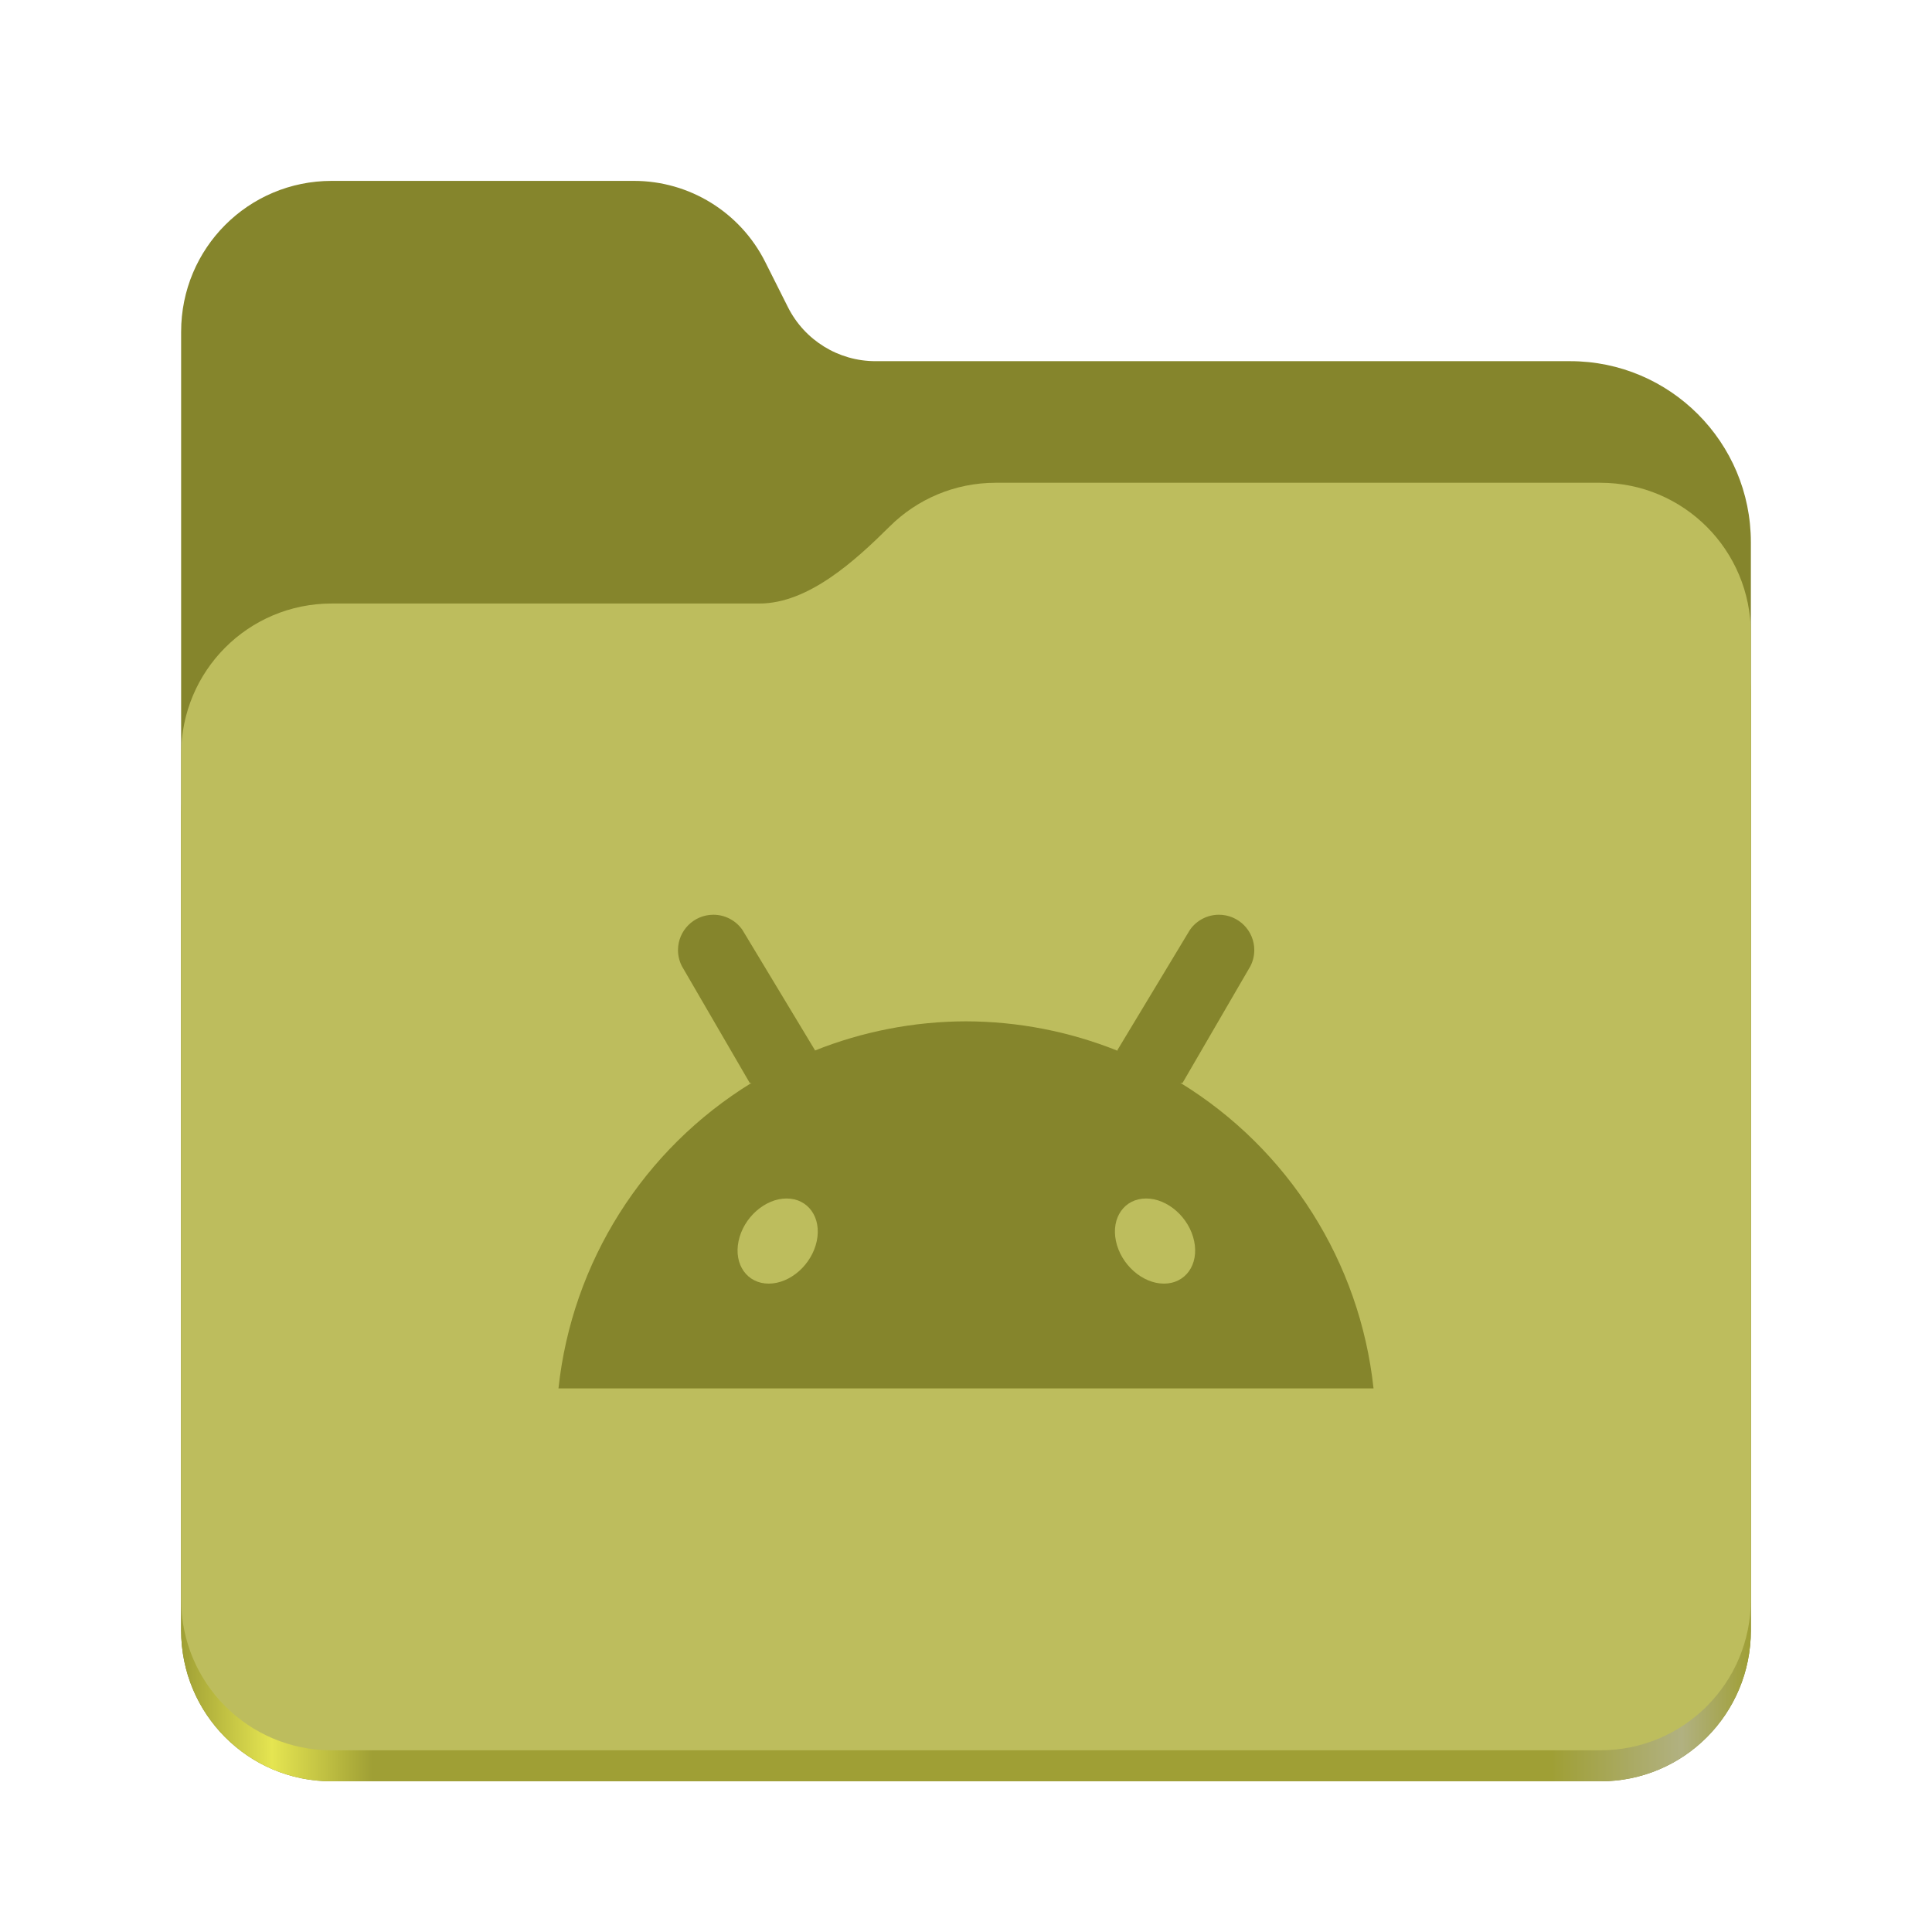
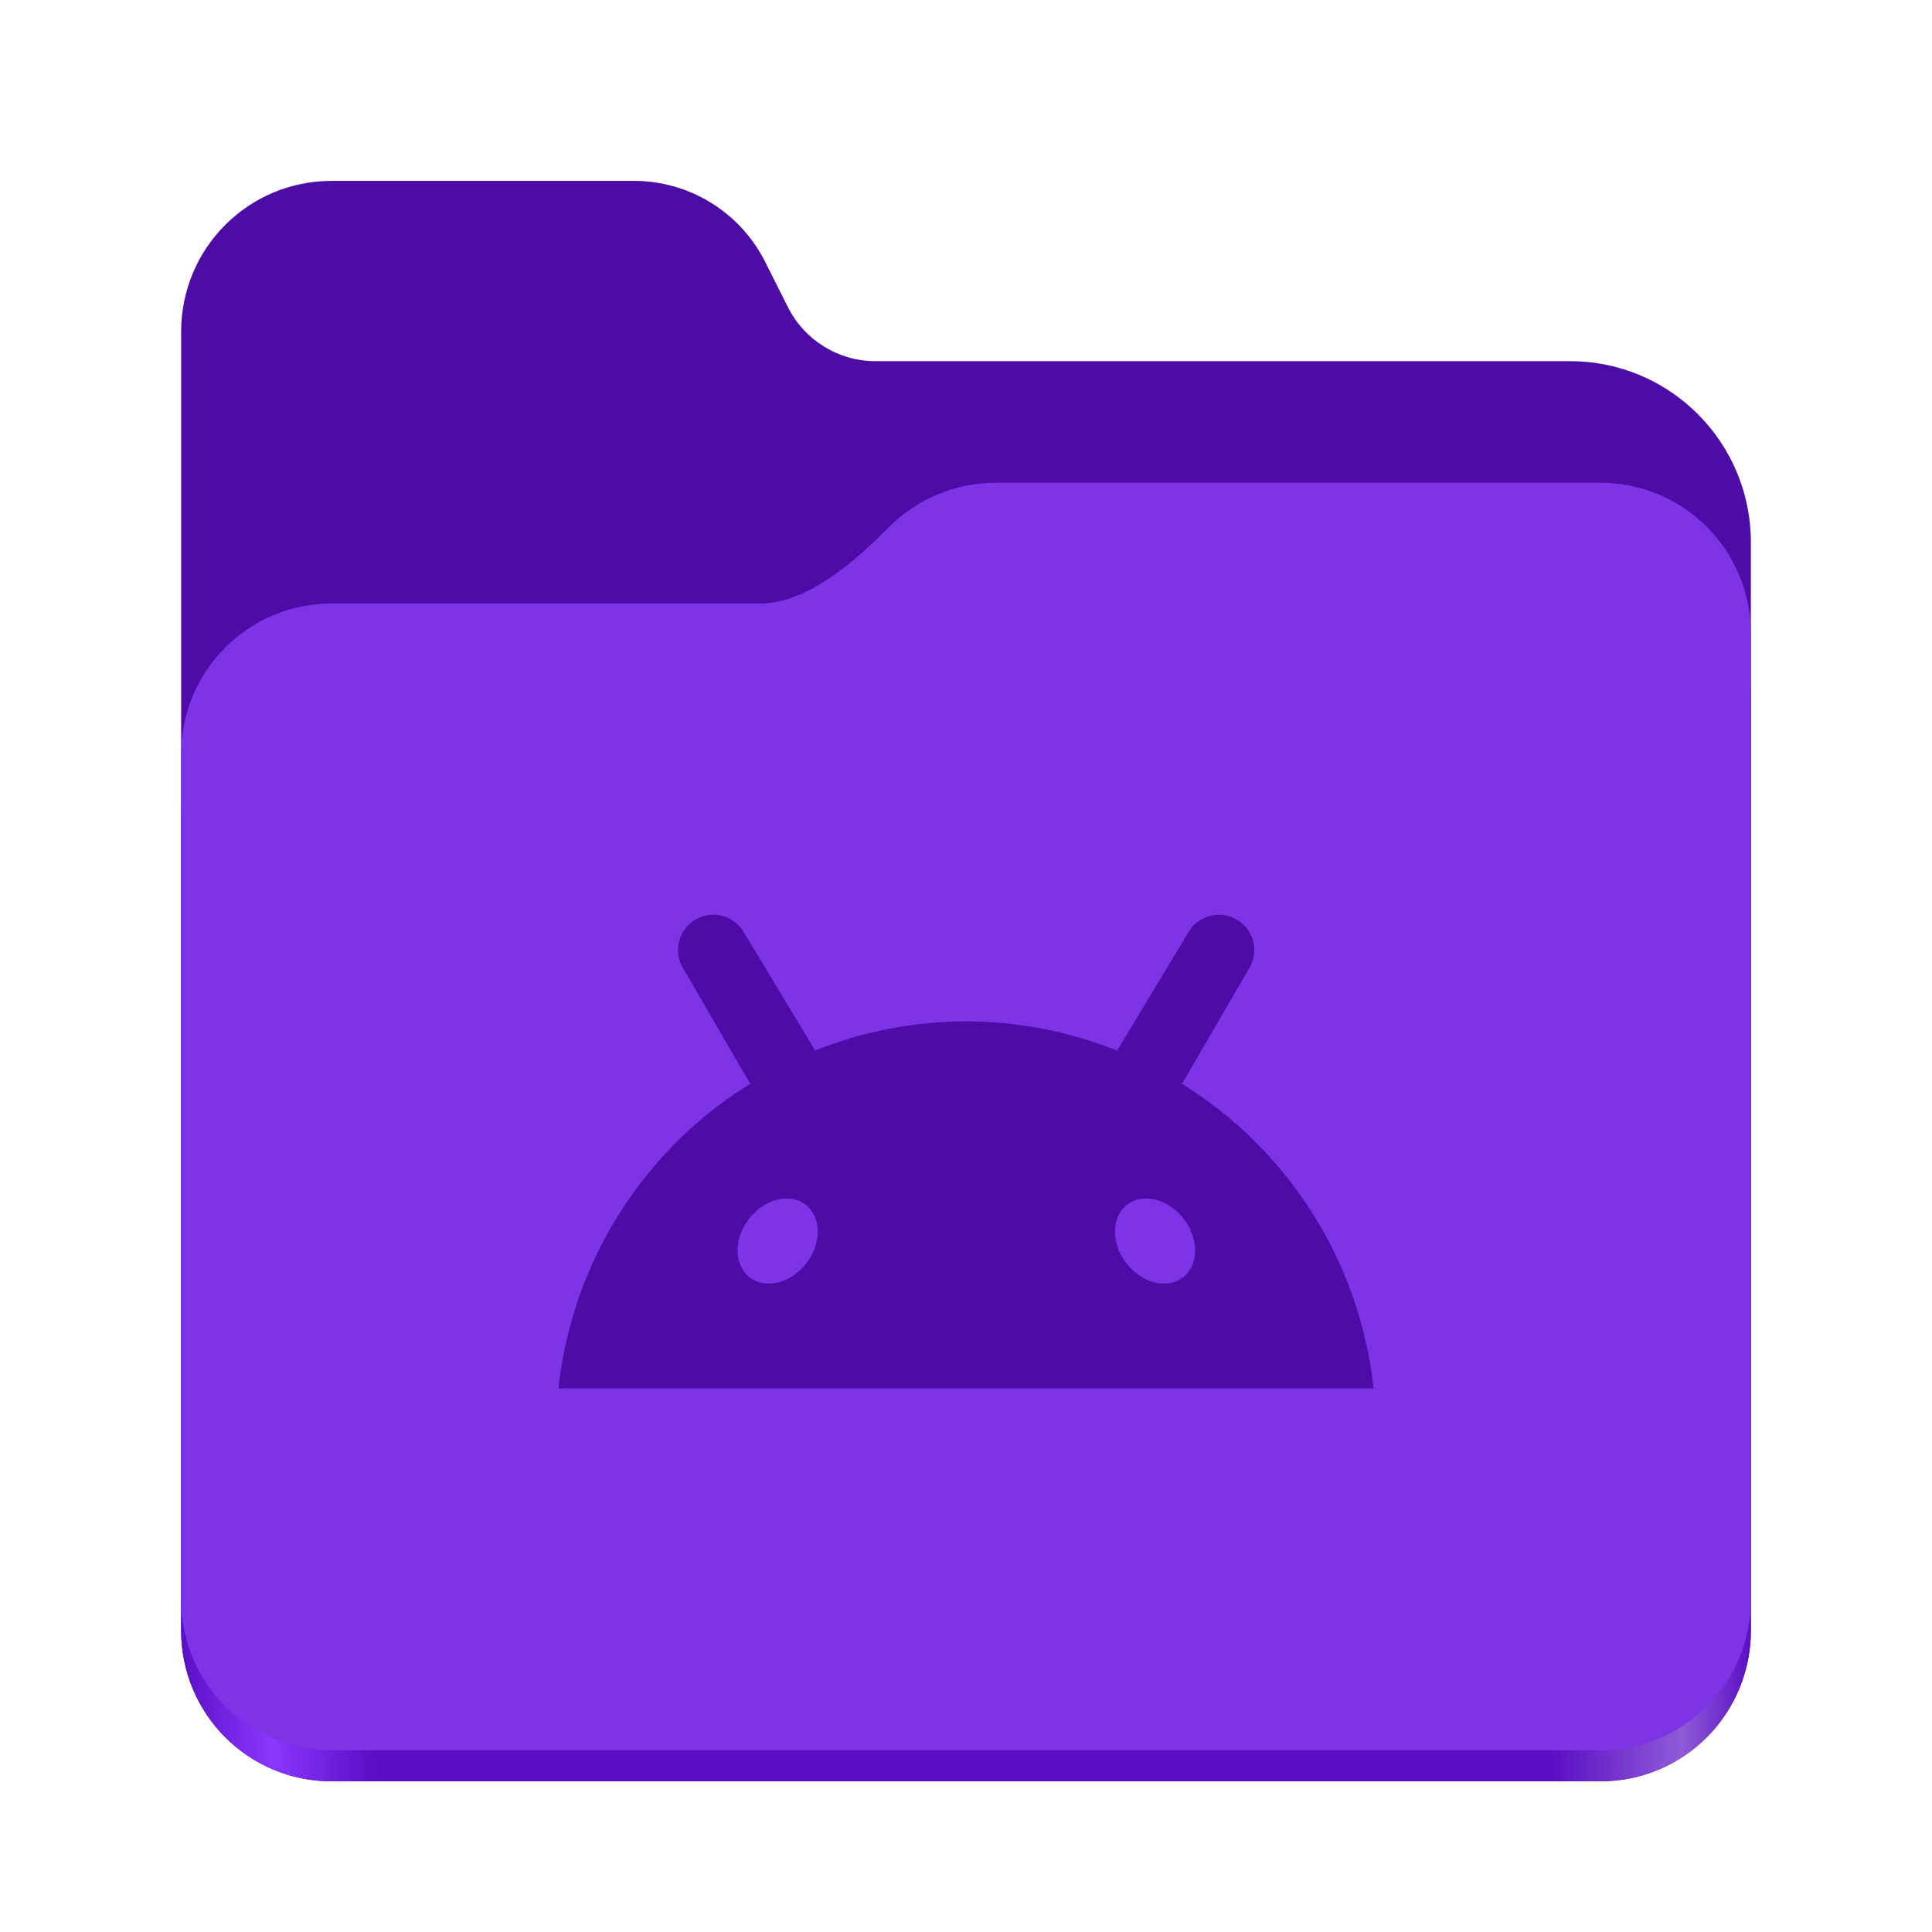
<svg xmlns="http://www.w3.org/2000/svg" xmlns:xlink="http://www.w3.org/1999/xlink" height="128" viewBox="0 0 128 128" width="128" version="1.1" id="svg5248">
  <defs id="defs5252">
    <linearGradient xlink:href="#linearGradient2023" id="linearGradient2025" x1="2689.252" y1="-1106.803" x2="2918.07" y2="-1106.803" gradientUnits="userSpaceOnUse" />
    <linearGradient id="linearGradient2023">
-       <stop style="stop-color:#9f9f35;stop-opacity:1;" offset="0" id="stop2019" />
-       <stop style="stop-color:#e5e551;stop-opacity:1;" offset="0.058" id="stop2795" />
-       <stop style="stop-color:#9f9f35;stop-opacity:1;" offset="0.122" id="stop2797" />
-       <stop style="stop-color:#9f9f35;stop-opacity:1;" offset="0.873" id="stop2793" />
-       <stop style="stop-color:#b1b181;stop-opacity:1;" offset="0.956" id="stop2791" />
-       <stop style="stop-color:#9f9f35;stop-opacity:1;" offset="1" id="stop2021" />
+       <stop style="stop-color:#5b0ec6;stop-opacity:1;" offset="0" id="stop2019" />
+       <stop style="stop-color:#8b37ff;stop-opacity:1;" offset="0.058" id="stop2795" />
+       <stop style="stop-color:#5b0ec6;stop-opacity:1;" offset="0.122" id="stop2797" />
+       <stop style="stop-color:#5b0ec6;stop-opacity:1;" offset="0.873" id="stop2793" />
+       <stop style="stop-color:#8f5bd7;stop-opacity:1;" offset="0.956" id="stop2791" />
+       <stop style="stop-color:#5b0ec6;stop-opacity:1;" offset="1" id="stop2021" />
    </linearGradient>
  </defs>
  <linearGradient id="a" gradientUnits="userSpaceOnUse" x1="12" x2="116" y1="64" y2="64">
    <stop offset="0" stop-color="#3d3846" id="stop5214" />
    <stop offset="0.05" stop-color="#77767b" id="stop5216" />
    <stop offset="0.1" stop-color="#5e5c64" id="stop5218" />
    <stop offset="0.9" stop-color="#504e56" id="stop5220" />
    <stop offset="0.95" stop-color="#77767b" id="stop5222" />
    <stop offset="1" stop-color="#3d3846" id="stop5224" />
  </linearGradient>
  <linearGradient id="b" gradientUnits="userSpaceOnUse" x1="12" x2="112.041" y1="60" y2="80.988">
    <stop offset="0" stop-color="#77767b" id="stop5227" />
    <stop offset="0.384" stop-color="#9a9996" id="stop5229" />
    <stop offset="0.721" stop-color="#77767b" id="stop5231" />
    <stop offset="1" stop-color="#68666f" id="stop5233" />
  </linearGradient>
  <g id="g760" style="display:inline;stroke-width:1.264;enable-background:new" transform="matrix(0.4545101,0,0,0.4555215,-1210.292,616.1566)">
-     <path id="rect1135" style="fill:#85852c;fill-opacity:1;stroke-width:8.791;stroke-linecap:round;stop-color:#000000" d="m 2711.206,-1326.332 c -12.162,0 -21.954,9.791 -21.954,21.953 v 188.867 c 0,12.162 9.793,21.953 21.954,21.953 h 184.909 c 12.162,0 21.954,-9.791 21.954,-21.953 v -158.255 a 26.343,26.343 45 0 0 -26.343,-26.343 h -101.266 a 14.284,14.284 31.639 0 1 -12.758,-7.861 l -3.308,-6.57 a 21.426,21.426 31.639 0 0 -19.137,-11.791 z" />
+     <path id="rect1135" style="fill:#4c0ca5;fill-opacity:1;stroke-width:8.791;stroke-linecap:round;stop-color:#000000" d="m 2711.206,-1326.332 c -12.162,0 -21.954,9.791 -21.954,21.953 v 188.867 c 0,12.162 9.793,21.953 21.954,21.953 h 184.909 c 12.162,0 21.954,-9.791 21.954,-21.953 v -158.255 a 26.343,26.343 45 0 0 -26.343,-26.343 h -101.266 a 14.284,14.284 31.639 0 1 -12.758,-7.861 l -3.308,-6.57 a 21.426,21.426 31.639 0 0 -19.137,-11.791 z" />
    <path id="path1953" style="fill:url(#linearGradient2025);fill-opacity:1;stroke-width:8.791;stroke-linecap:round;stop-color:#000000" d="m 2808.014,-1273.645 c -6.043,0 -11.502,2.418 -15.465,6.343 -5.003,4.955 -11.848,11.22 -18.994,11.22 h -62.349 c -12.162,0 -21.954,9.791 -21.954,21.953 v 118.618 c 0,12.162 9.793,21.953 21.954,21.953 h 184.909 c 12.162,0 21.954,-9.791 21.954,-21.953 v -105.446 -13.172 -17.562 c 0,-12.162 -9.793,-21.953 -21.954,-21.953 z" />
-     <path id="rect1586" style="fill:#bdbd5d;fill-opacity:1;stroke-width:8.791;stroke-linecap:round;stop-color:#000000" d="m 2808.014,-1282.426 c -6.043,0 -11.502,2.418 -15.465,6.343 -5.003,4.955 -11.848,11.22 -18.994,11.22 h -62.349 c -12.162,0 -21.954,9.791 -21.954,21.953 v 122.887 c 0,12.162 9.793,21.953 21.954,21.953 h 184.909 c 12.162,0 21.954,-9.791 21.954,-21.953 v -109.715 -13.172 -17.562 c 0,-12.162 -9.793,-21.953 -21.954,-21.953 z" />
+     <path id="rect1586" style="fill:#7e33e7;fill-opacity:1;stroke-width:8.791;stroke-linecap:round;stop-color:#000000" d="m 2808.014,-1282.426 c -6.043,0 -11.502,2.418 -15.465,6.343 -5.003,4.955 -11.848,11.22 -18.994,11.22 h -62.349 c -12.162,0 -21.954,9.791 -21.954,21.953 v 122.887 c 0,12.162 9.793,21.953 21.954,21.953 h 184.909 c 12.162,0 21.954,-9.791 21.954,-21.953 v -109.715 -13.172 -17.562 c 0,-12.162 -9.793,-21.953 -21.954,-21.953 z" />
  </g>
-   <path id="path7721" style="fill:#85852c;fill-opacity:1;stroke-width:8.72;stroke-linecap:round;stroke-linejoin:round;paint-order:stroke fill markers" d="m 47.263,60.604 c -1.294,0 -2.344,1.049 -2.344,2.344 6.69e-4,0.369 0.089,0.733 0.257,1.062 l 4.501,7.745 0.119,-0.014 A 27.159,27.159 0 0 0 37,91.985 H 91 A 27.159,27.159 0 0 0 78.198,71.738 l 0.144,0.017 4.501,-7.745 c 0.168,-0.329 0.256,-0.693 0.257,-1.062 0,-1.294 -1.049,-2.344 -2.343,-2.344 -0.765,-1.57e-4 -1.481,0.373 -1.92,0.999 l -4.811,7.977 0.023,0.038 A 27.159,27.159 0 0 0 63.991,67.666 27.159,27.159 0 0 0 53.979,69.604 l 0.015,-0.024 -4.811,-7.977 c -0.439,-0.626 -1.155,-1 -1.92,-0.999 z m 4.852,18.799 a 2.404,3.039 37.533 0 1 1.998,2.82 2.404,3.039 37.533 0 1 -3.183,2.82 2.404,3.039 37.533 0 1 -1.998,-2.82 2.404,3.039 37.533 0 1 3.183,-2.82 z m 23.817,0 a 3.039,2.404 52.467 0 1 3.183,2.82 3.039,2.404 52.467 0 1 -1.998,2.82 3.039,2.404 52.467 0 1 -3.183,-2.82 3.039,2.404 52.467 0 1 1.998,-2.82 z" />
+   <path id="path7721" style="fill:#4c0ca5;fill-opacity:1;stroke-width:8.72;stroke-linecap:round;stroke-linejoin:round;paint-order:stroke fill markers" d="m 47.263,60.604 c -1.294,0 -2.344,1.049 -2.344,2.344 6.69e-4,0.369 0.089,0.733 0.257,1.062 l 4.501,7.745 0.119,-0.014 A 27.159,27.159 0 0 0 37,91.985 H 91 A 27.159,27.159 0 0 0 78.198,71.738 l 0.144,0.017 4.501,-7.745 c 0.168,-0.329 0.256,-0.693 0.257,-1.062 0,-1.294 -1.049,-2.344 -2.343,-2.344 -0.765,-1.57e-4 -1.481,0.373 -1.92,0.999 l -4.811,7.977 0.023,0.038 A 27.159,27.159 0 0 0 63.991,67.666 27.159,27.159 0 0 0 53.979,69.604 l 0.015,-0.024 -4.811,-7.977 c -0.439,-0.626 -1.155,-1 -1.92,-0.999 z m 4.852,18.799 a 2.404,3.039 37.533 0 1 1.998,2.82 2.404,3.039 37.533 0 1 -3.183,2.82 2.404,3.039 37.533 0 1 -1.998,-2.82 2.404,3.039 37.533 0 1 3.183,-2.82 z m 23.817,0 a 3.039,2.404 52.467 0 1 3.183,2.82 3.039,2.404 52.467 0 1 -1.998,2.82 3.039,2.404 52.467 0 1 -3.183,-2.82 3.039,2.404 52.467 0 1 1.998,-2.82 z" />
</svg>
